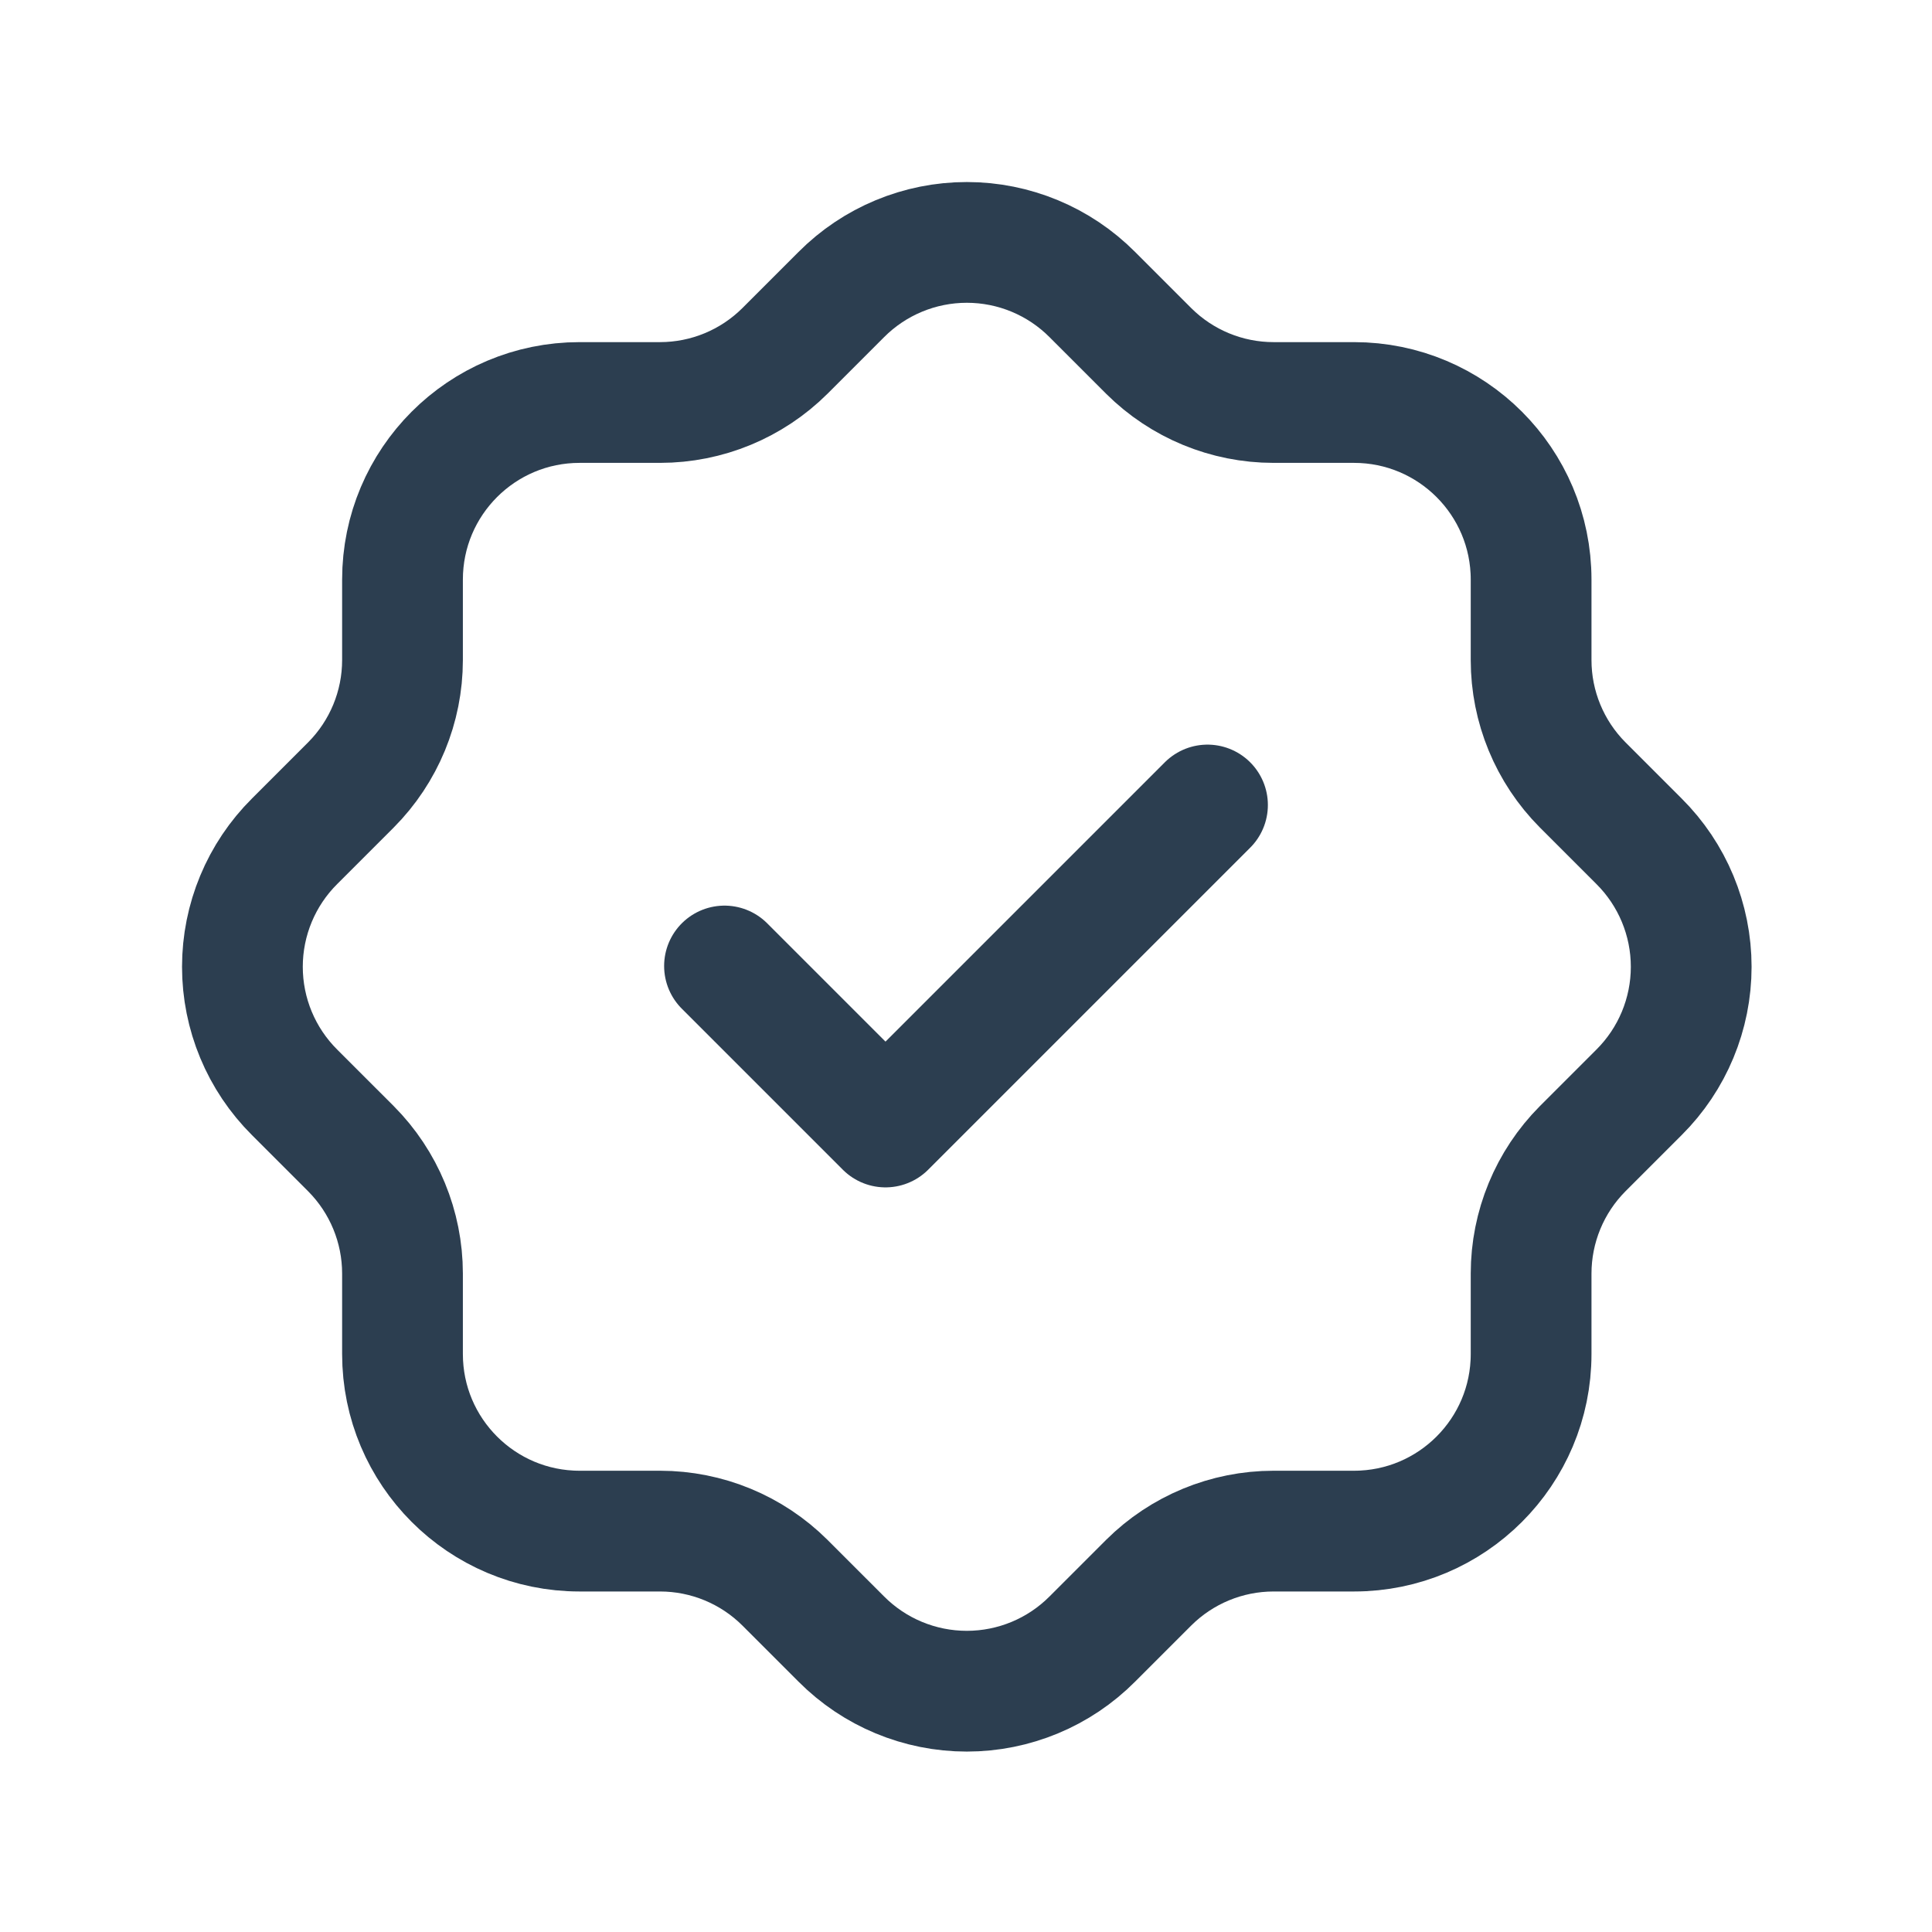
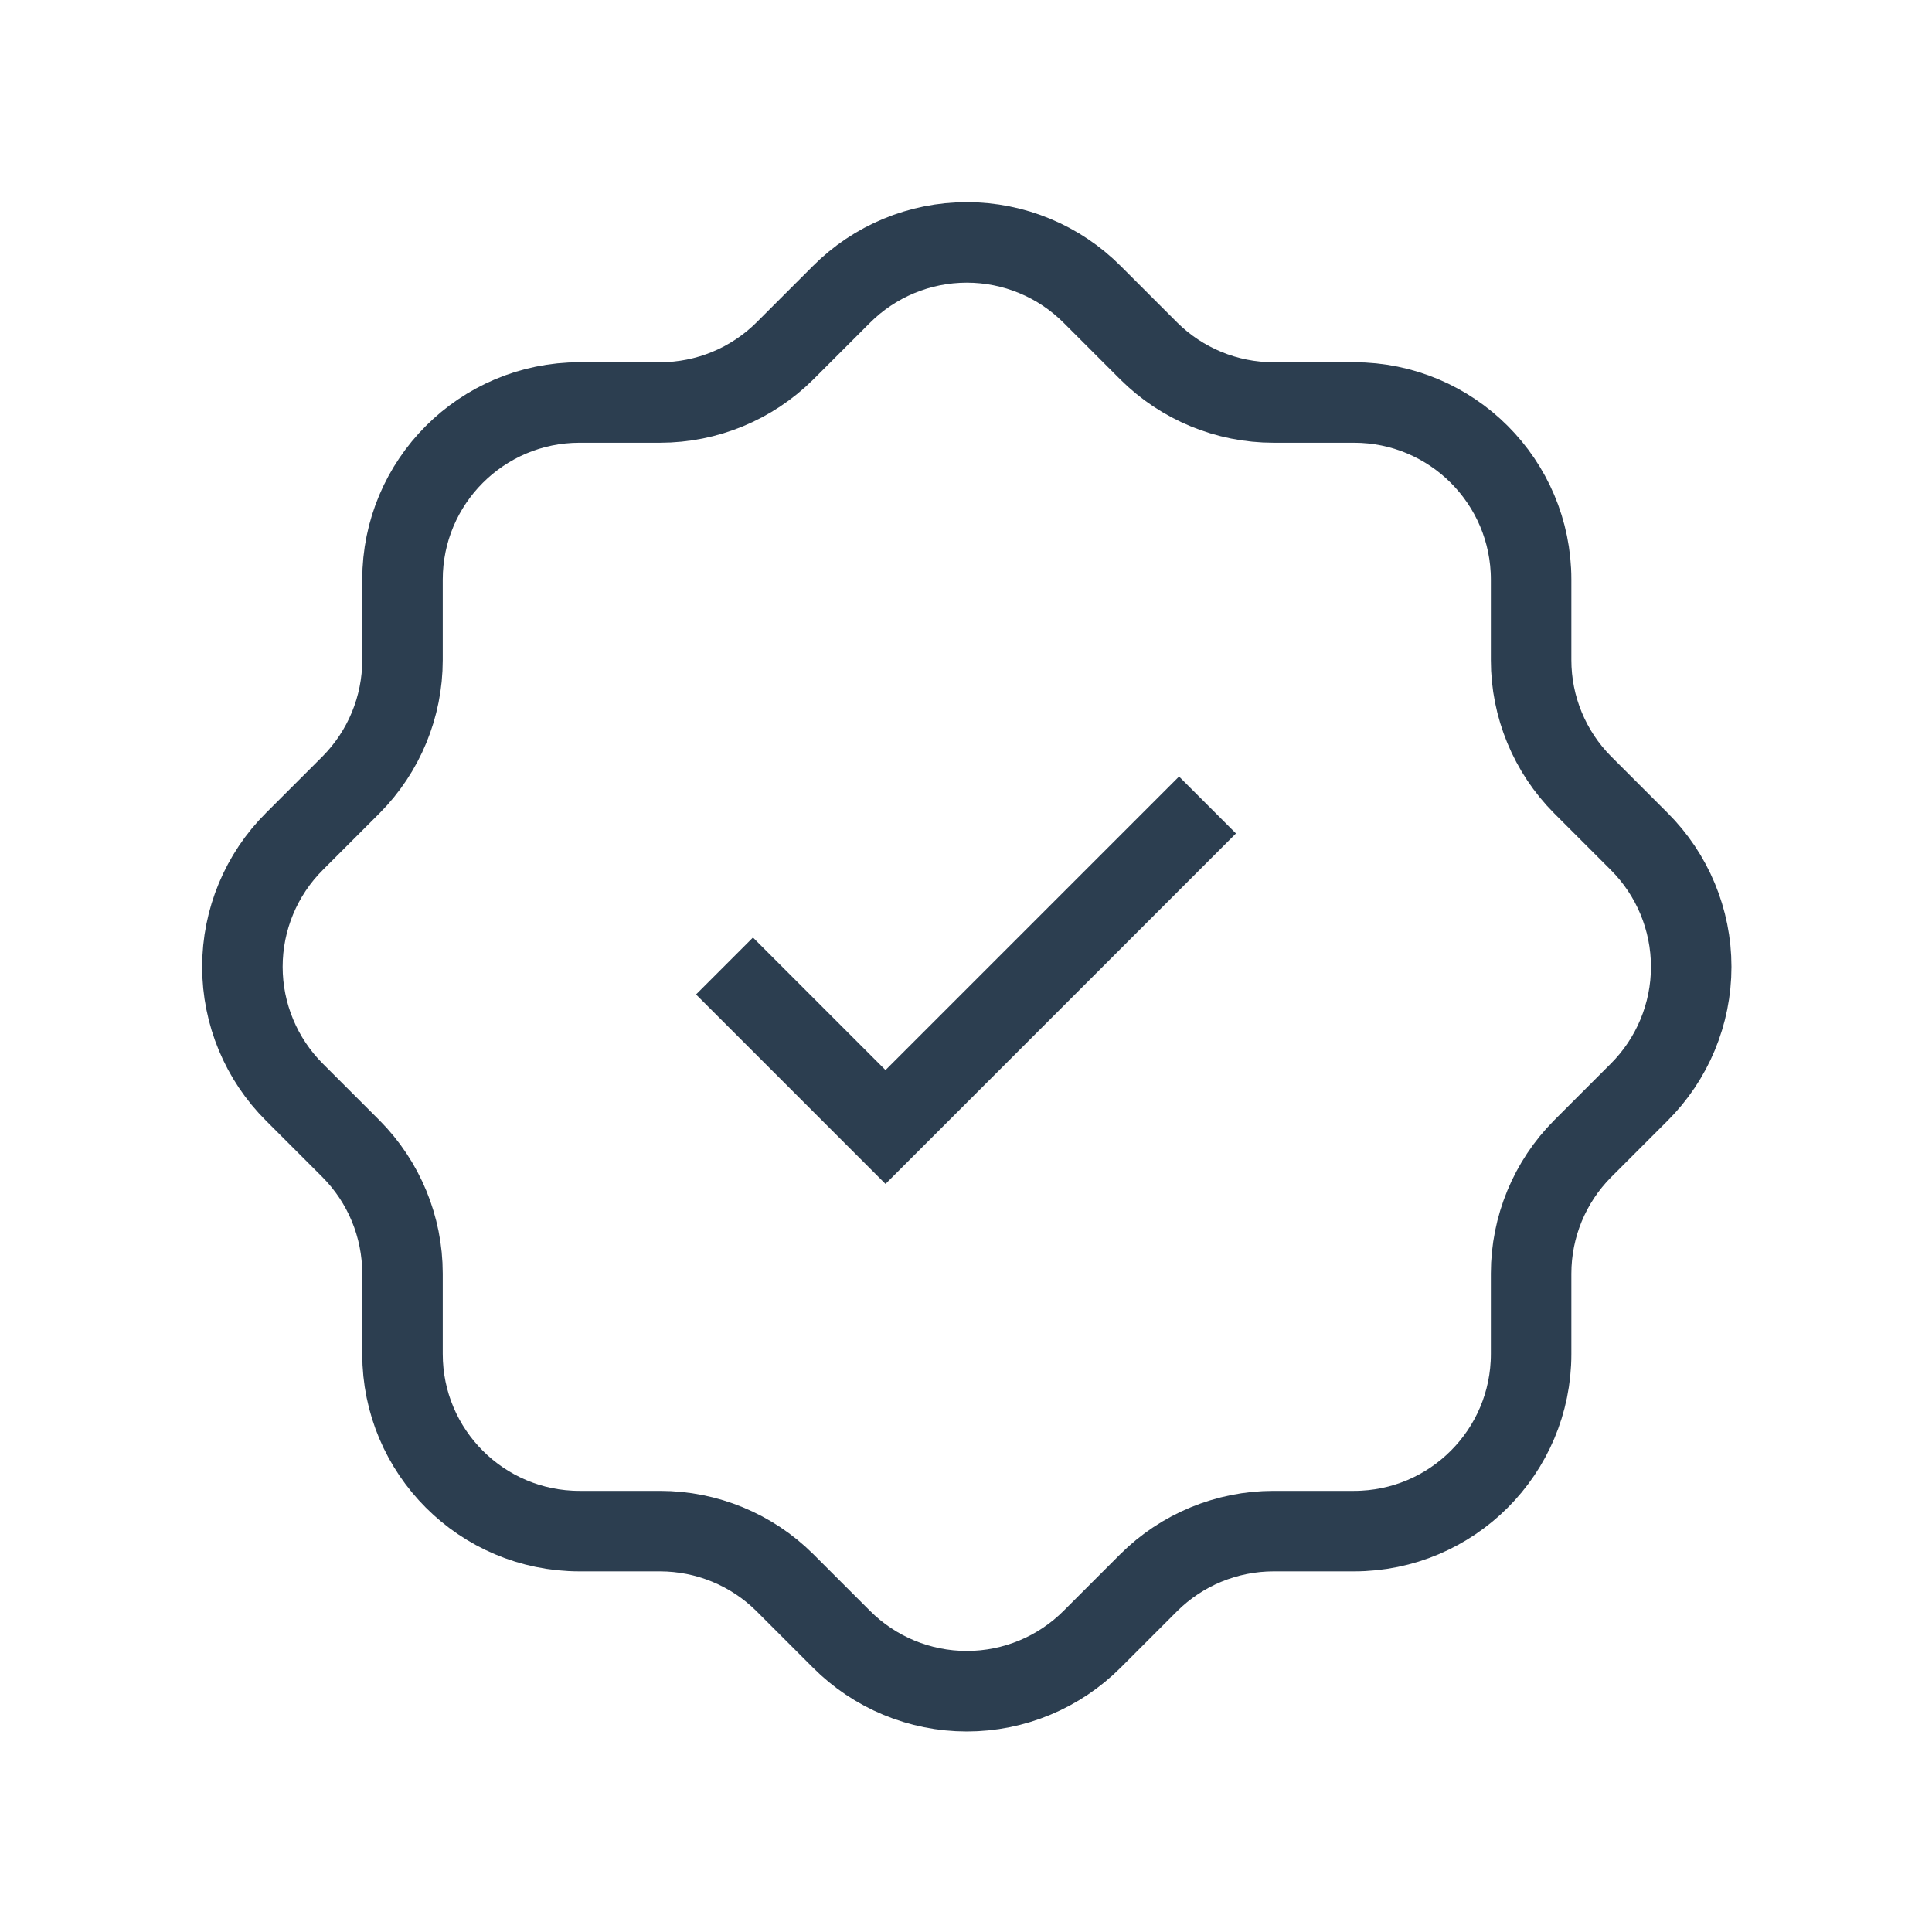
- <svg xmlns="http://www.w3.org/2000/svg" class="icon icon-tabler icon-tabler-discount-check" width="44" height="44" viewBox="0 0 24 24" stroke-width="1.5" stroke="#2c3e50" fill="none" stroke-linecap="round" stroke-linejoin="round">
+ <svg xmlns="http://www.w3.org/2000/svg" class="icon icon-tabler icon-tabler-discount-check" width="44" height="44" viewBox="0 0 24 24" strokeWidth="1.5" stroke="#2c3e50" fill="none" strokeLinecap="round" strokeLinejoin="round">
  <path stroke="none" d="M0 0h24v24H0z" fill="none" />
  <path d="M5 7.2a2.2 2.2 0 0 1 2.2 -2.2h1a2.2 2.2 0 0 0 1.55 -.64l.7 -.7a2.2 2.2 0 0 1 3.12 0l.7 .7c.412 .41 .97 .64 1.55 .64h1a2.2 2.2 0 0 1 2.2 2.2v1c0 .58 .23 1.138 .64 1.55l.7 .7a2.2 2.2 0 0 1 0 3.12l-.7 .7a2.2 2.2 0 0 0 -.64 1.55v1a2.2 2.2 0 0 1 -2.2 2.2h-1a2.2 2.2 0 0 0 -1.55 .64l-.7 .7a2.2 2.2 0 0 1 -3.12 0l-.7 -.7a2.2 2.2 0 0 0 -1.55 -.64h-1a2.2 2.2 0 0 1 -2.2 -2.2v-1a2.2 2.2 0 0 0 -.64 -1.55l-.7 -.7a2.2 2.2 0 0 1 0 -3.12l.7 -.7a2.2 2.2 0 0 0 .64 -1.55v-1" />
  <path d="M9 12l2 2l4 -4" />
</svg>
